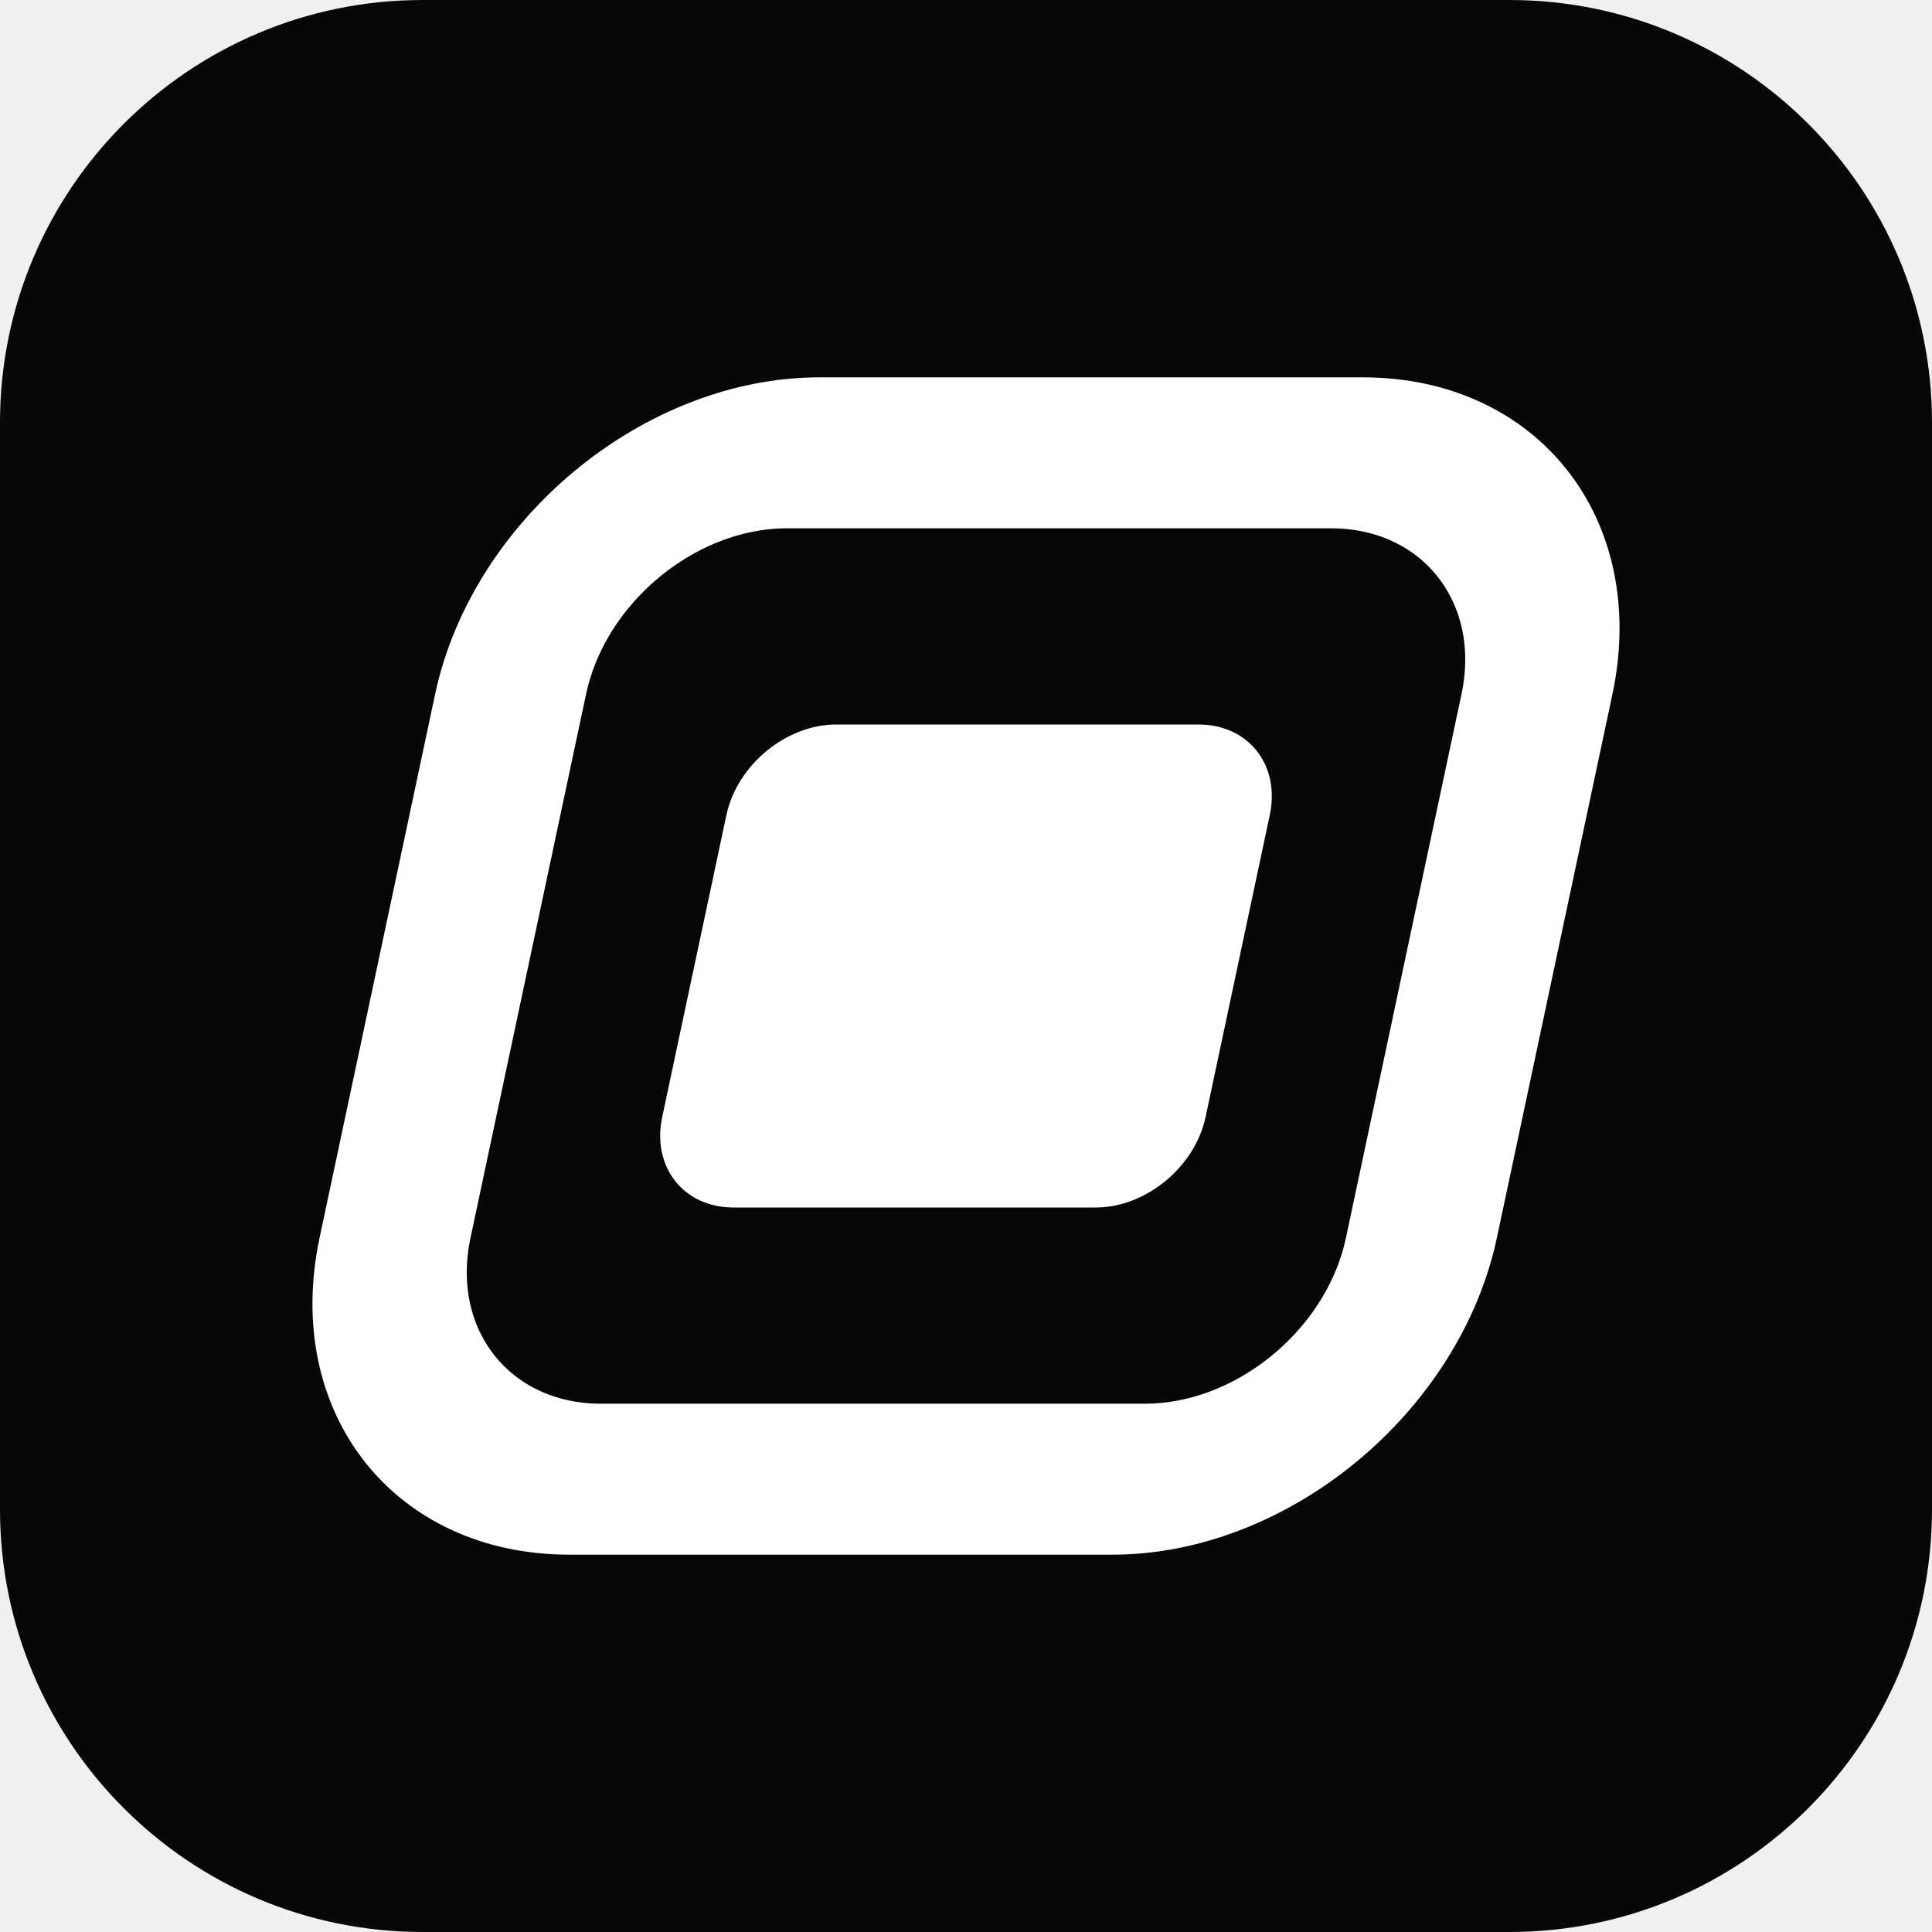
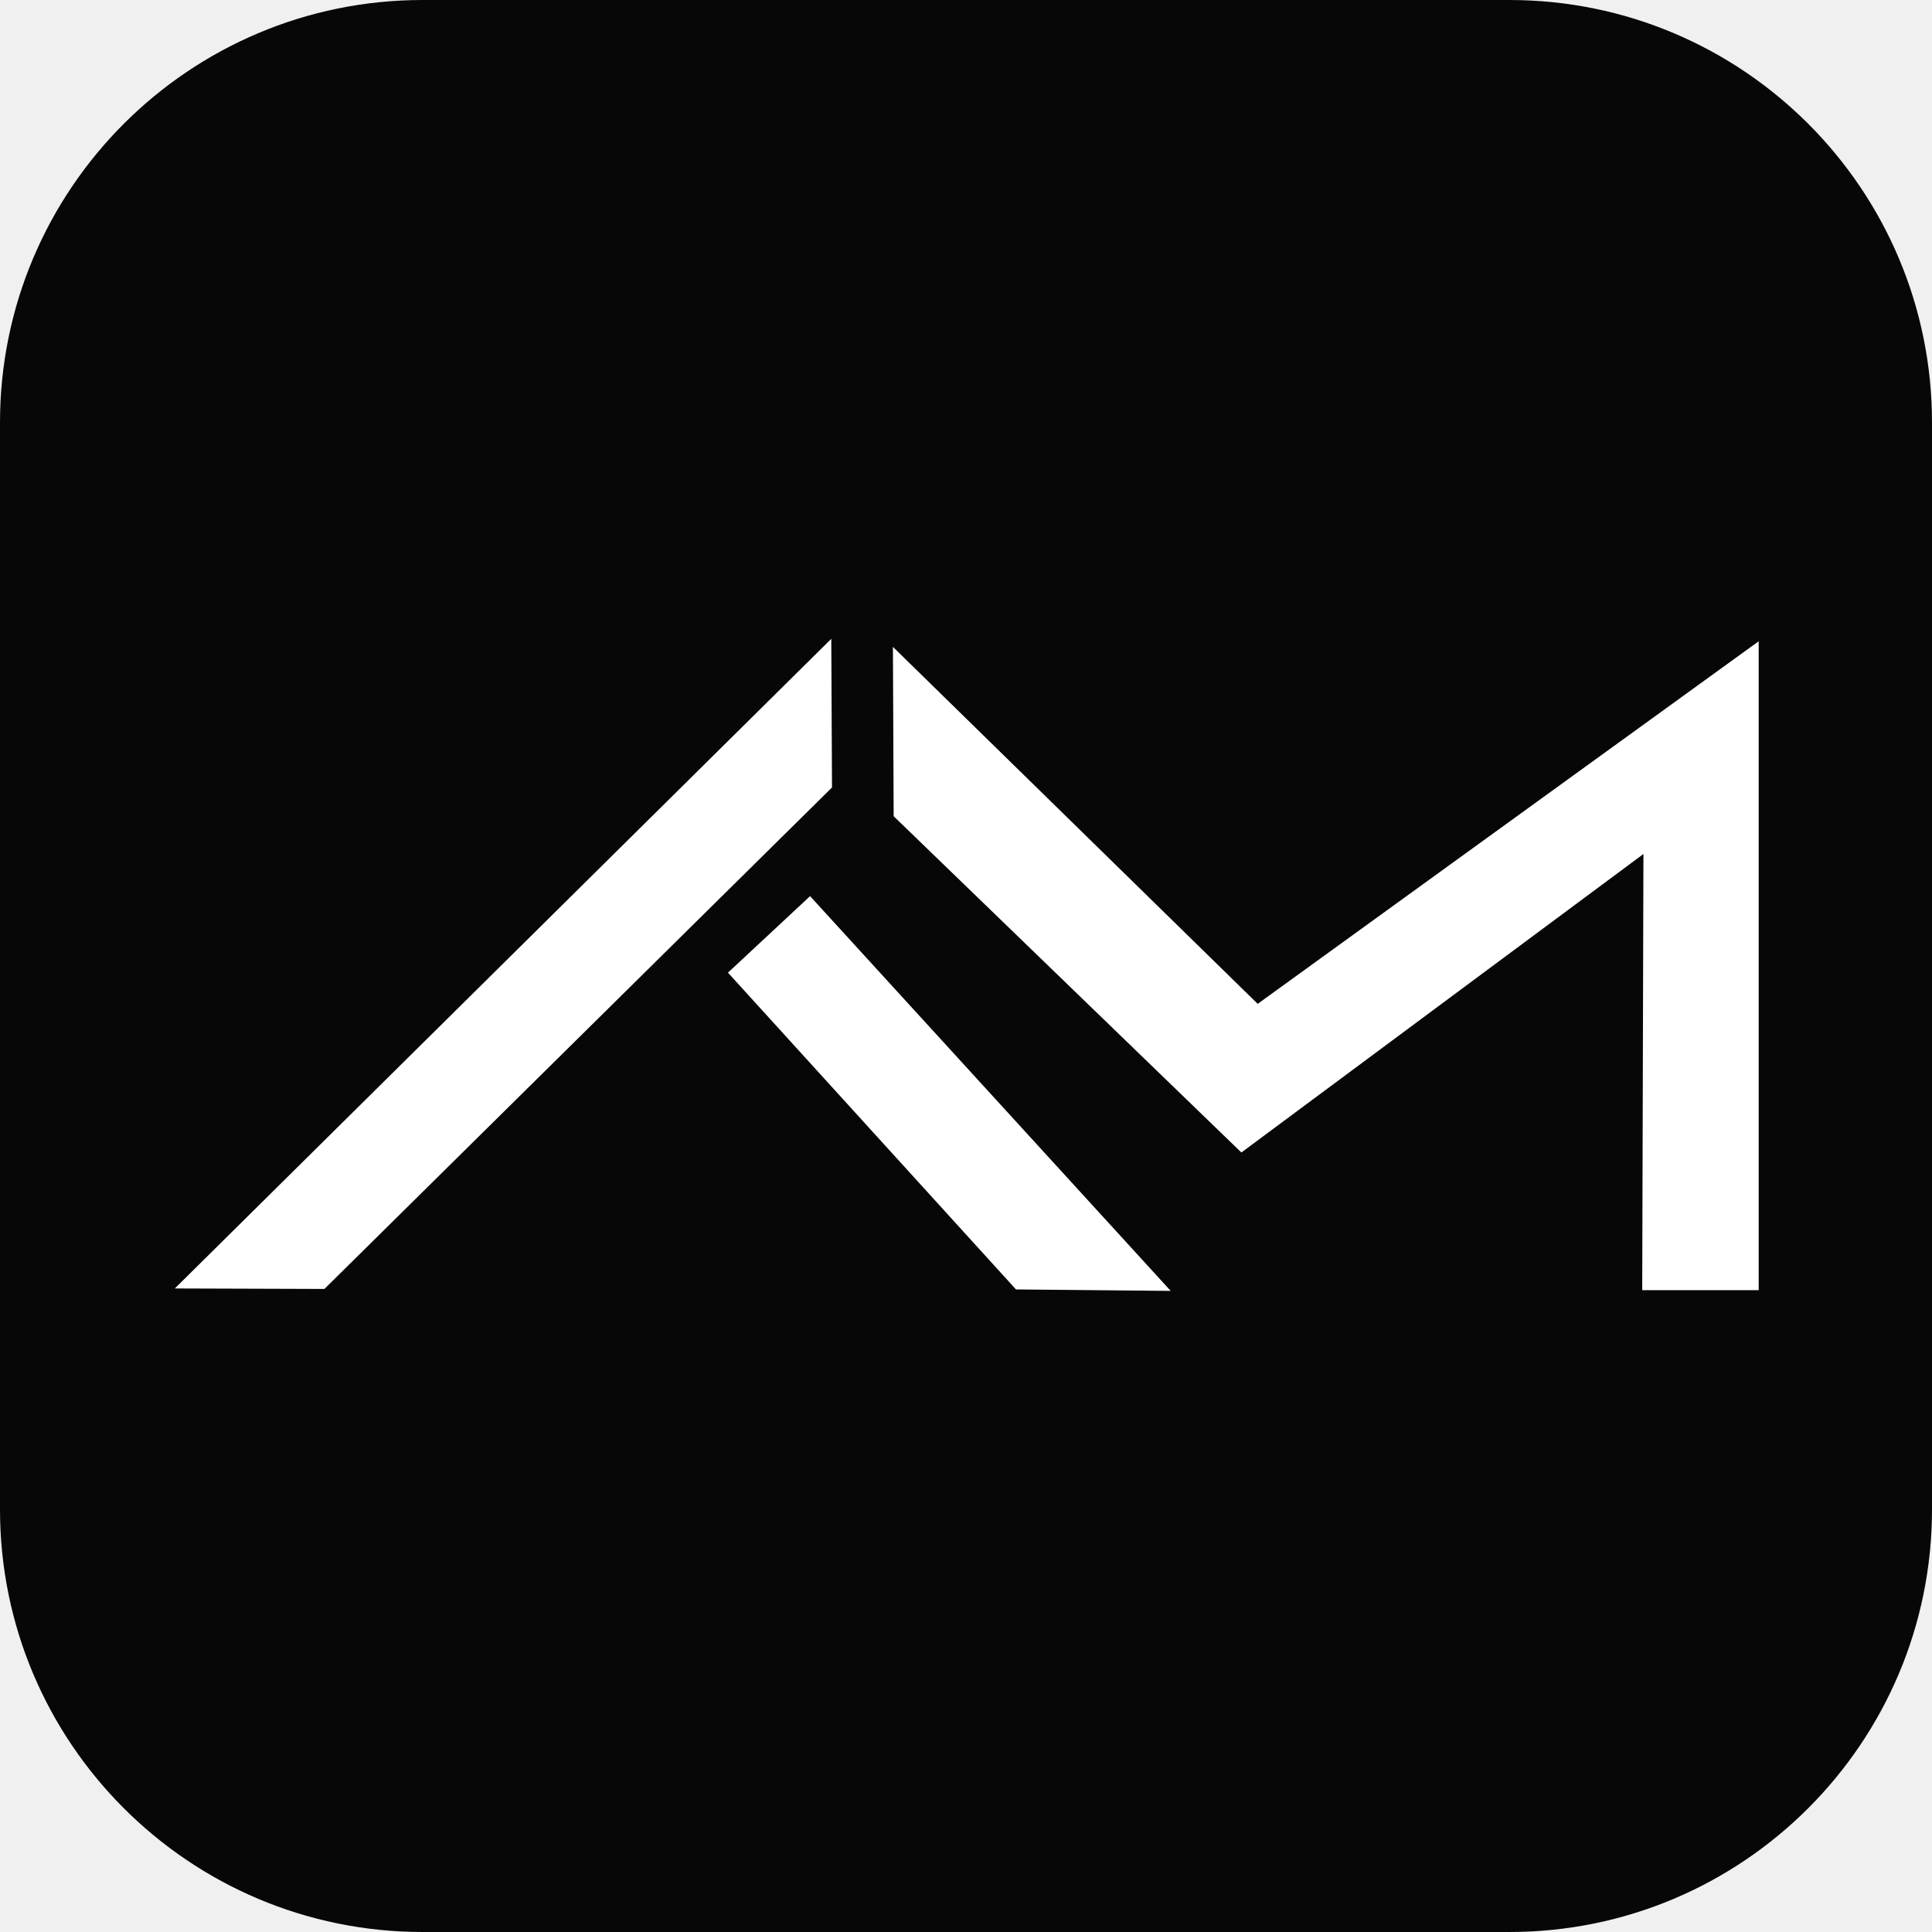
<svg xmlns="http://www.w3.org/2000/svg" viewBox="0 0 64 64">
  <rect width="64" height="64" rx="14" fill="#070707" />
-   <g transform="translate(32 32) skewX(-12) translate(-32 -32)">
-     <rect x="15" y="15" width="34" height="34" rx="8" fill="none" stroke="#fff" stroke-width="5" />
-     <rect x="23" y="24" width="18" height="16" rx="3" fill="#fff" />
-   </g>
+   <path transform="translate(5.00 20.50) scale(0.08072)" fill="#fff" d="M236.8,145.2 L355.0,275.2 L418.5,275.8 L270.5,113.8Z M659.8,275.5 L659.8,9.2 L454.2,158.0 L304.5,11.5 L304.8,81.0 L447.5,219.0 L612.5,96.5 L612.0,275.5Z M279.2,8.2 L9.8,274.8 L71.2,275.0 L279.5,69.2Z" />
</svg>
